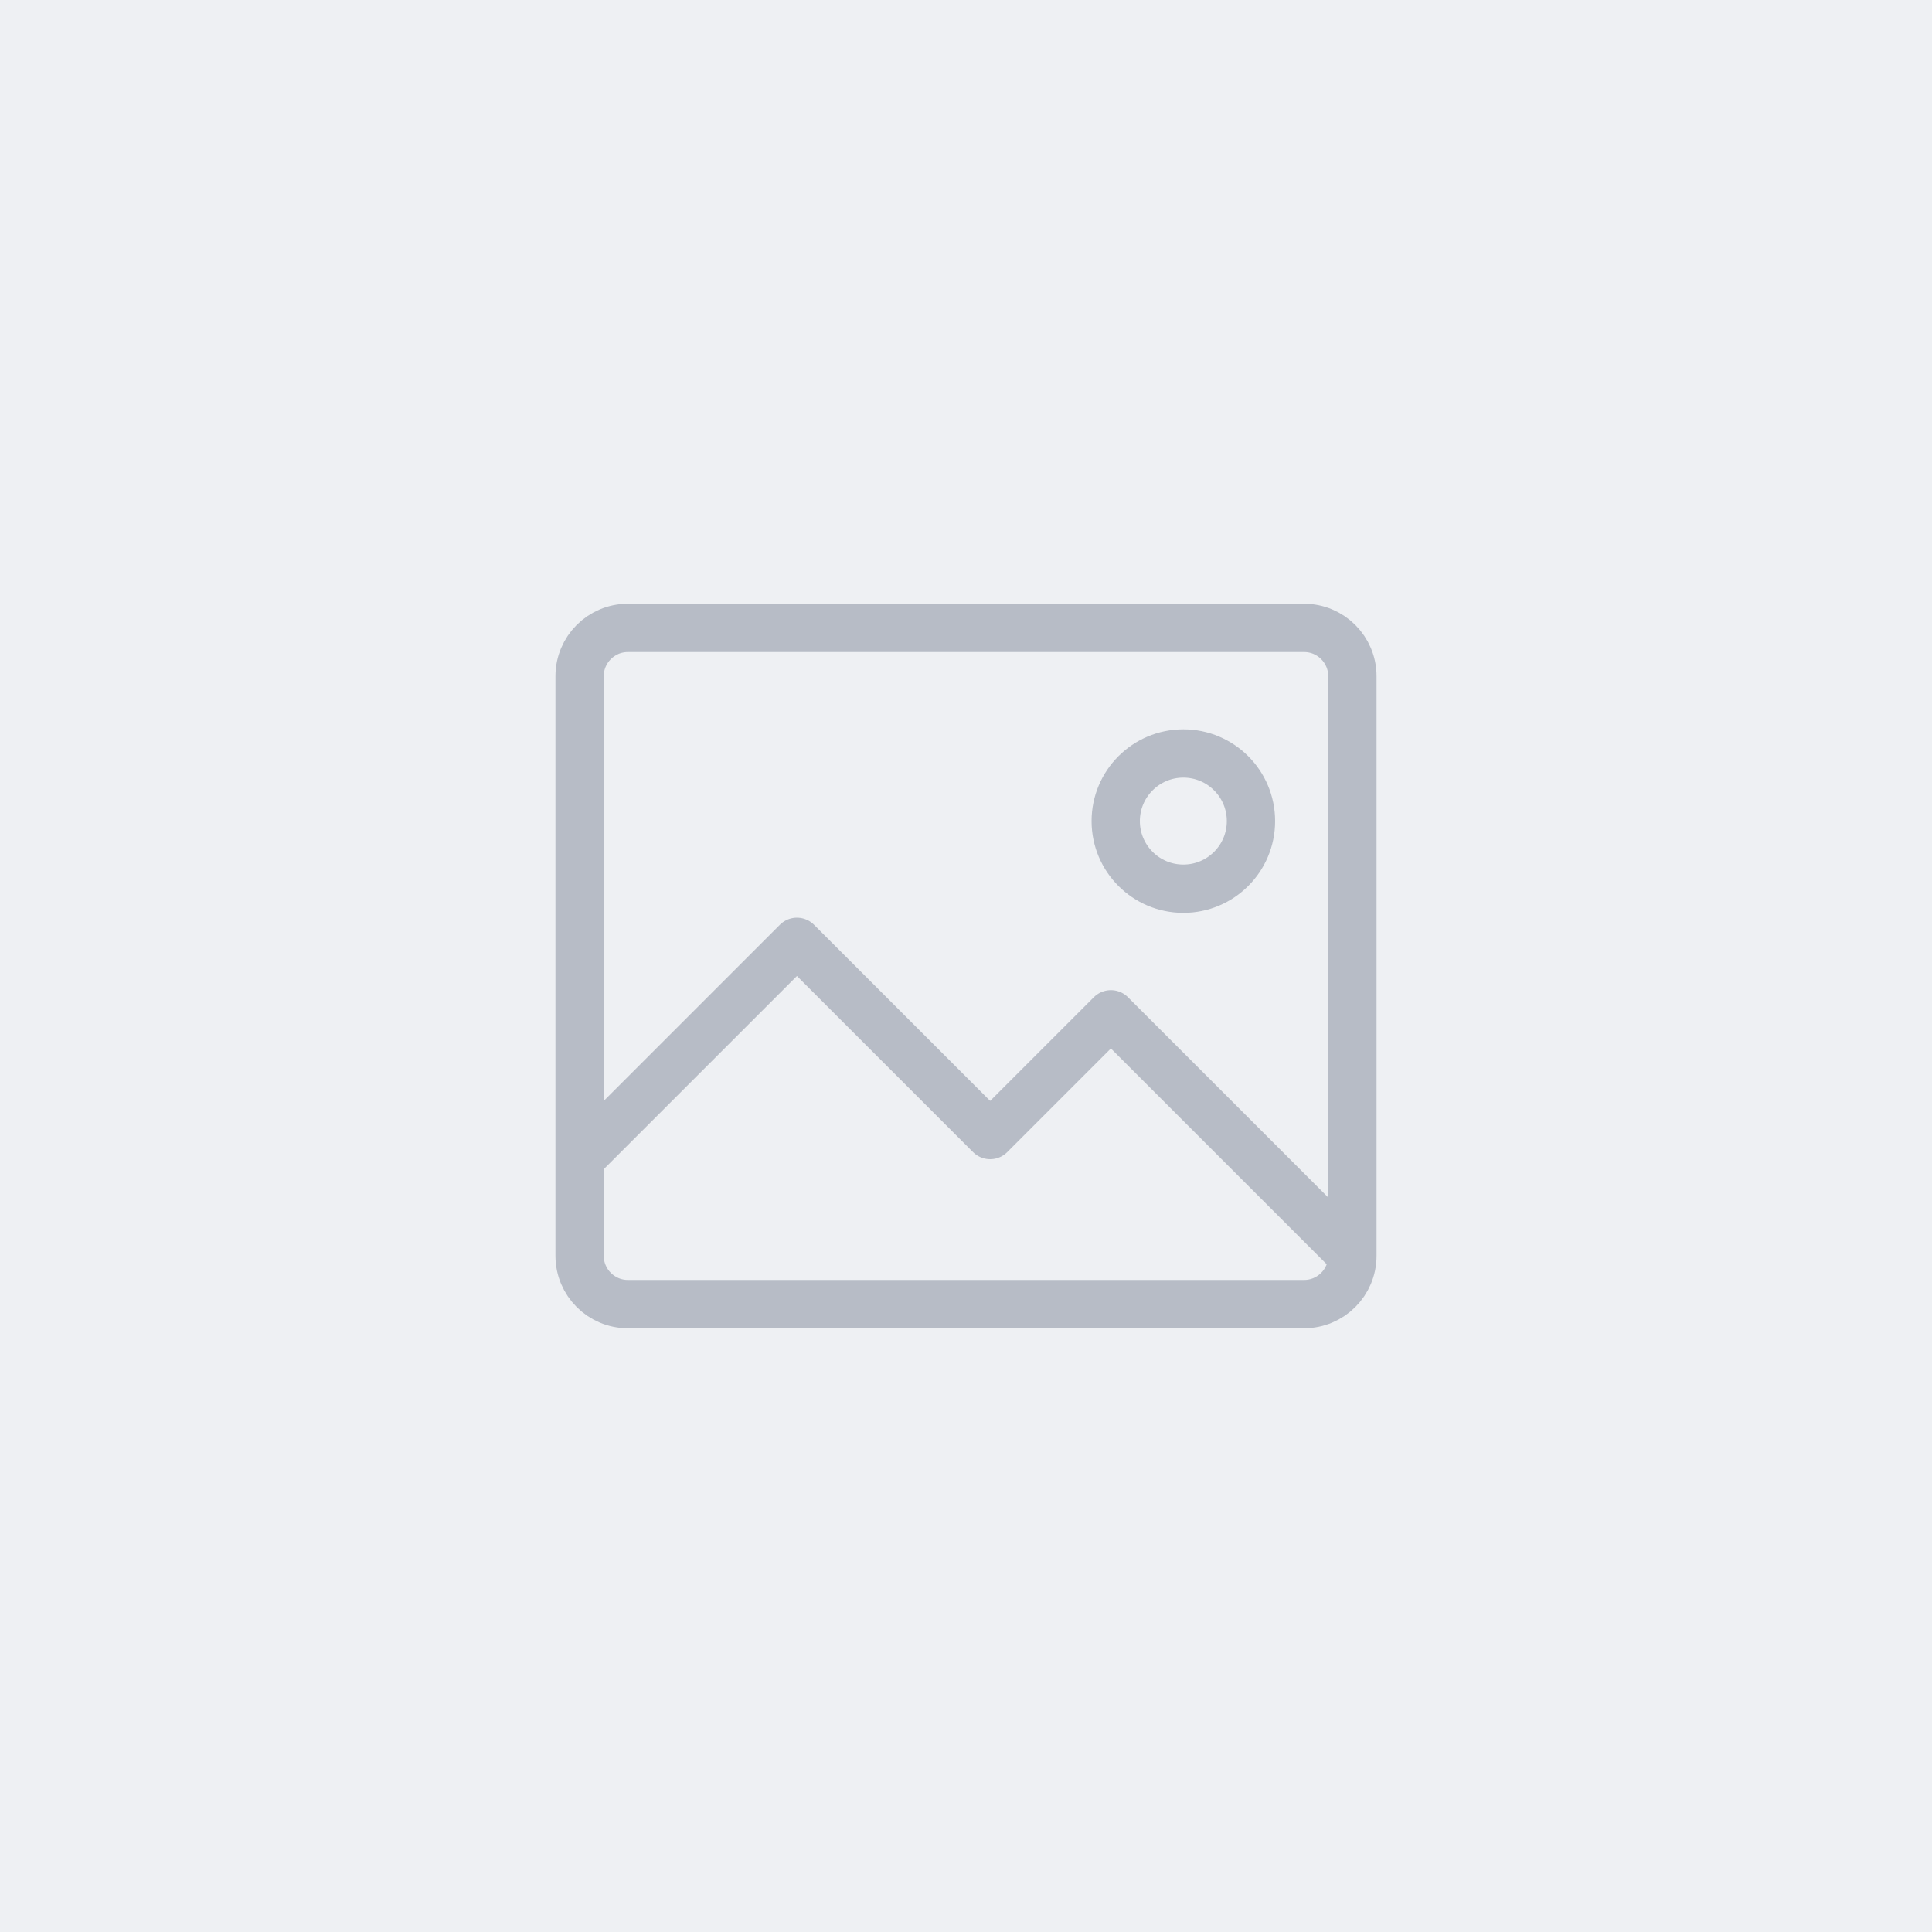
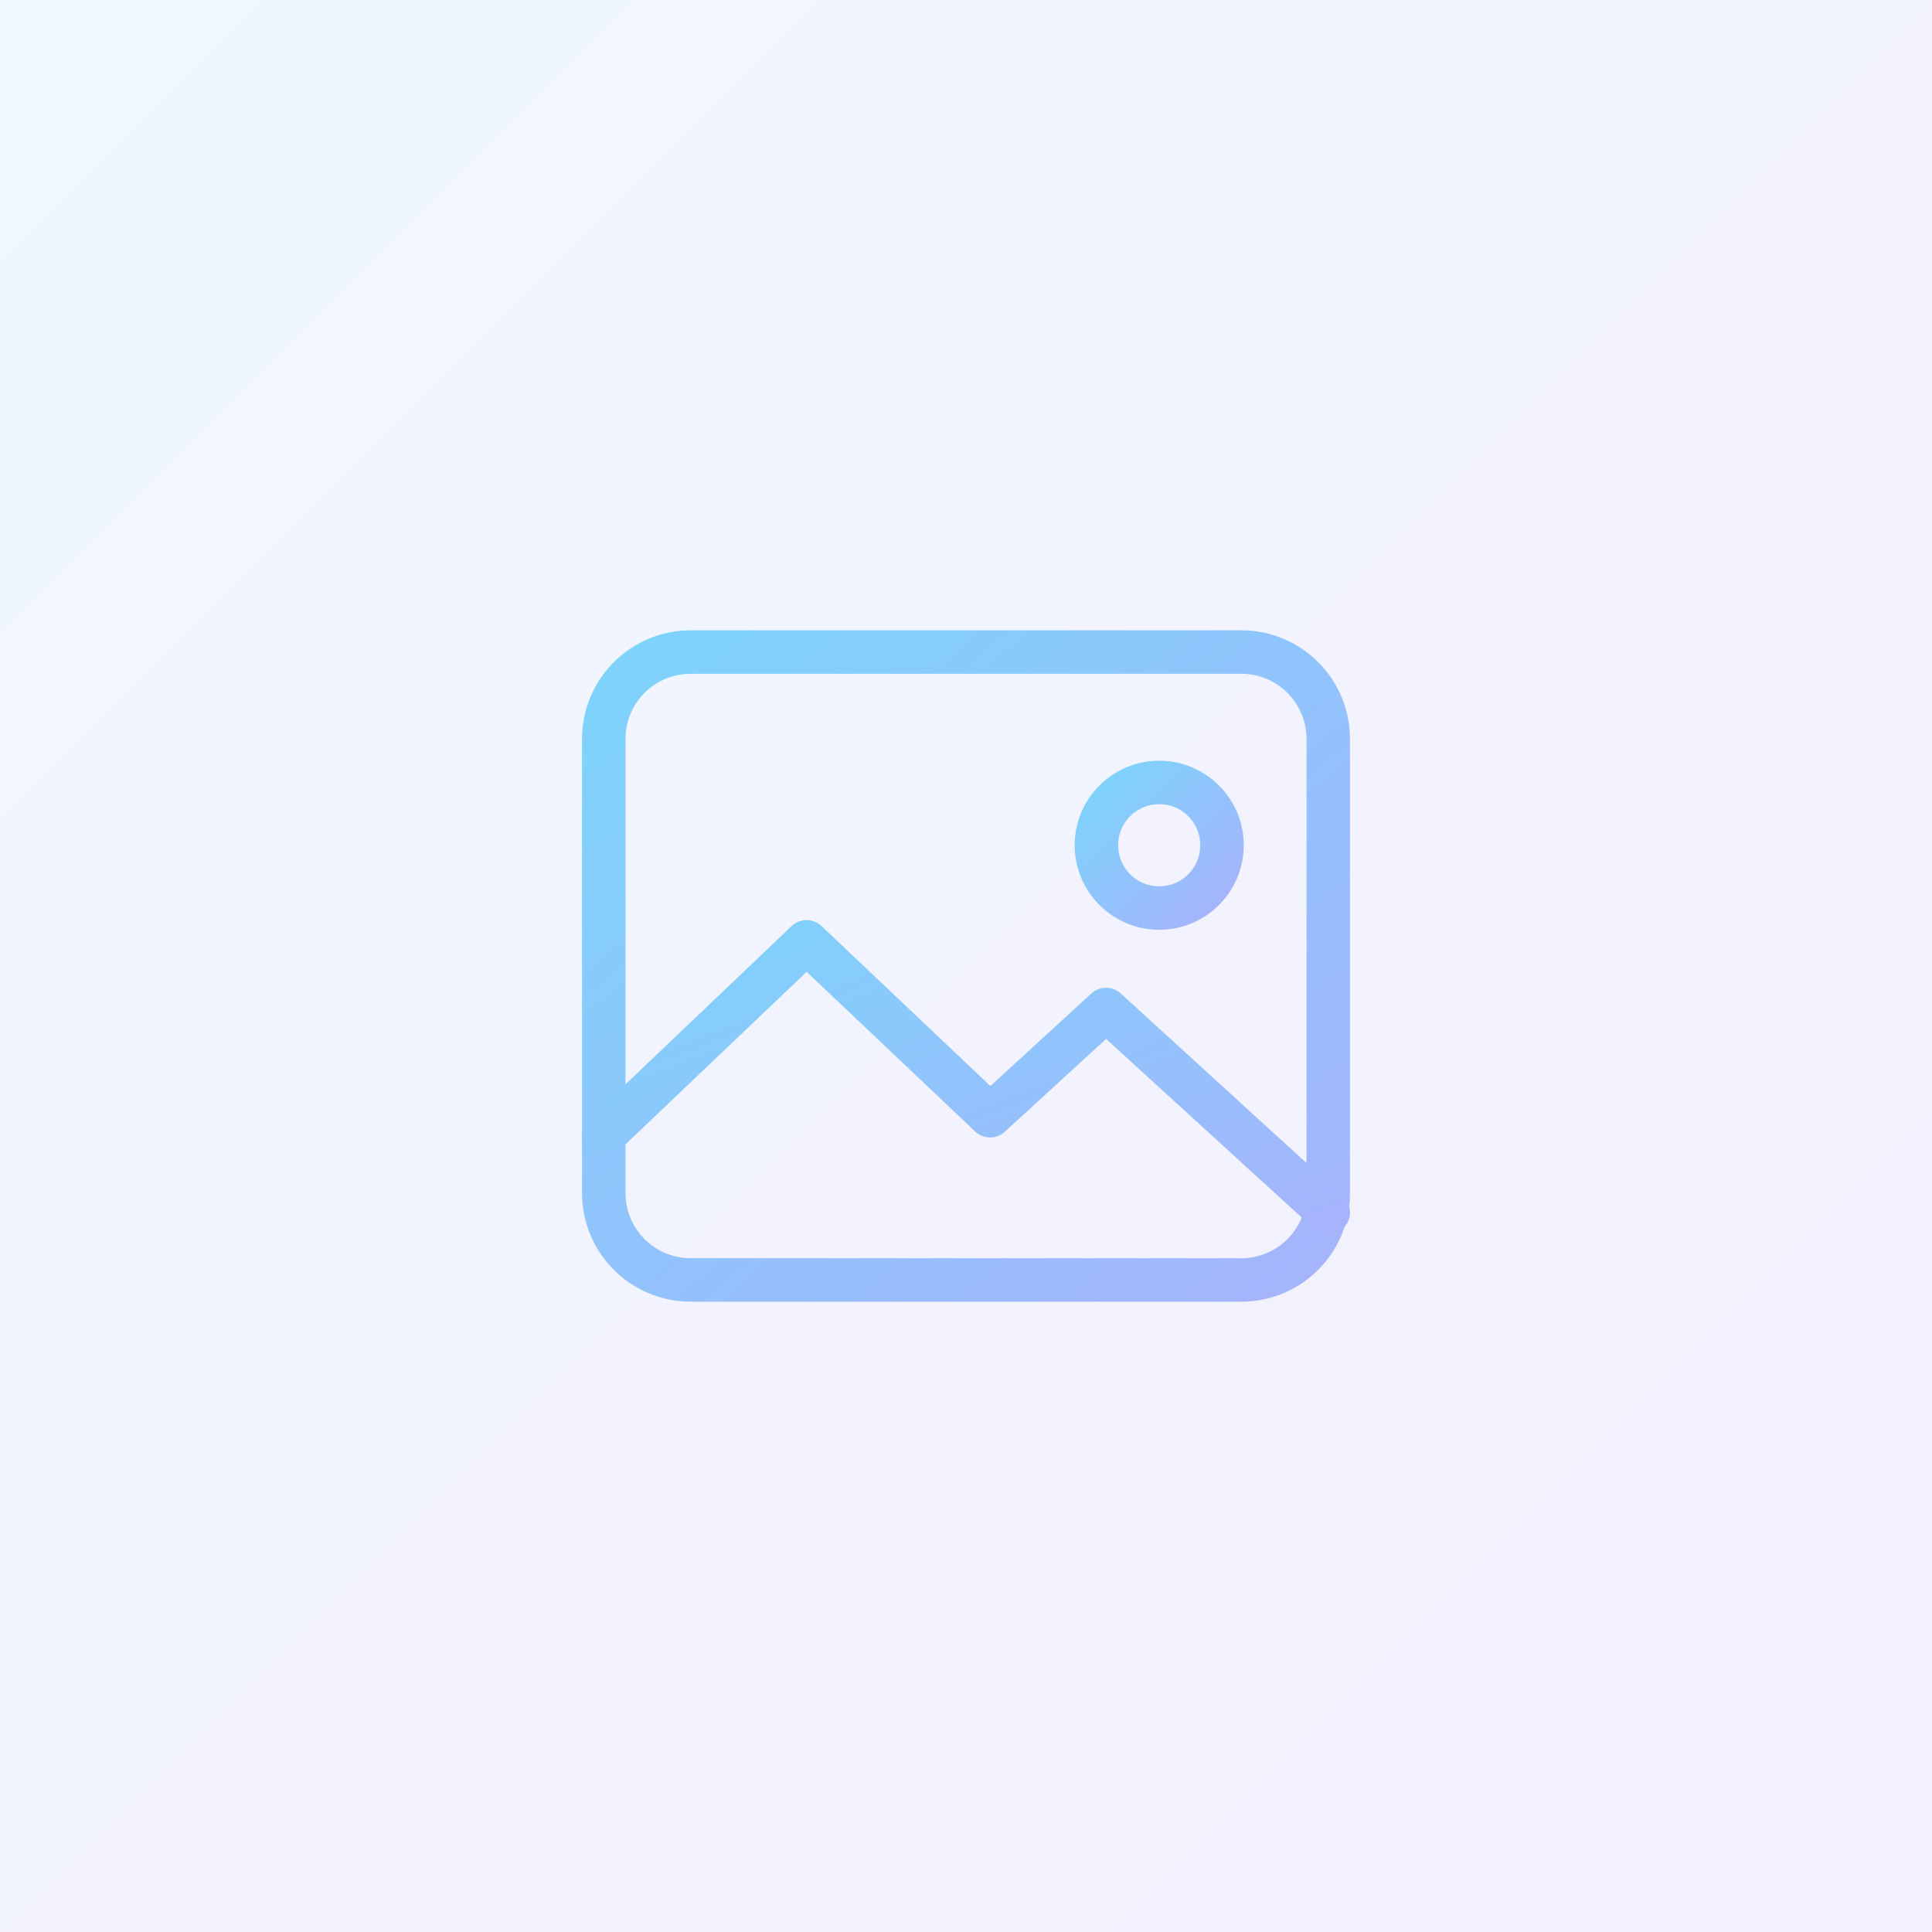
<svg xmlns="http://www.w3.org/2000/svg" viewBox="0 0 400 400">
-   <rect width="400" height="400" fill="#eef0f3" />
-   <g fill="none" stroke="#b7bcc6" stroke-width="10" stroke-linejoin="round">
-     <rect x="120" y="130" width="160" height="140" rx="10" />
-     <path d="M120 240l45-45 40 40 25-25 50 50" />
-     <circle cx="245" cy="170" r="14" />
+   <defs>
+     <linearGradient id="g" x1="0" y1="0" x2="1" y2="1">
+       <stop offset="0" stop-color="#f0f7ff" />
+       <stop offset="1" stop-color="#f3f0ff" />
+     </linearGradient>
+     <linearGradient id="s" x1="0" y1="0" x2="1" y2="1">
+       <stop offset="0" stop-color="#7dd3fc" />
+       <stop offset="1" stop-color="#a5b4fc" />
+     </linearGradient>
+   </defs>
+   <rect width="400" height="400" fill="url(#g)" />
+   <g fill="none" stroke="url(#s)" stroke-width="9" stroke-linejoin="round" stroke-linecap="round">
+     <rect x="125" y="135" width="150" height="130" rx="18" />
+     <path d="M125 235l42-40 38 36 24-22 46 42" />
+     <circle cx="240" cy="175" r="13" />
  </g>
</svg>
